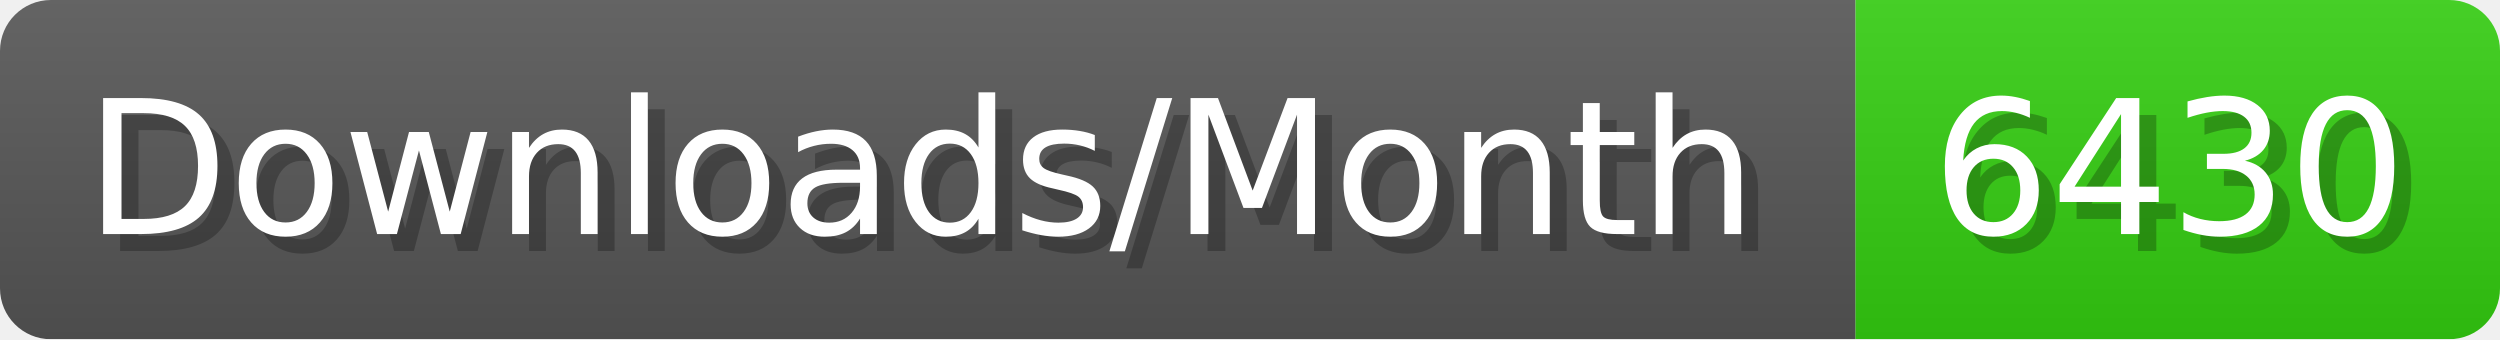
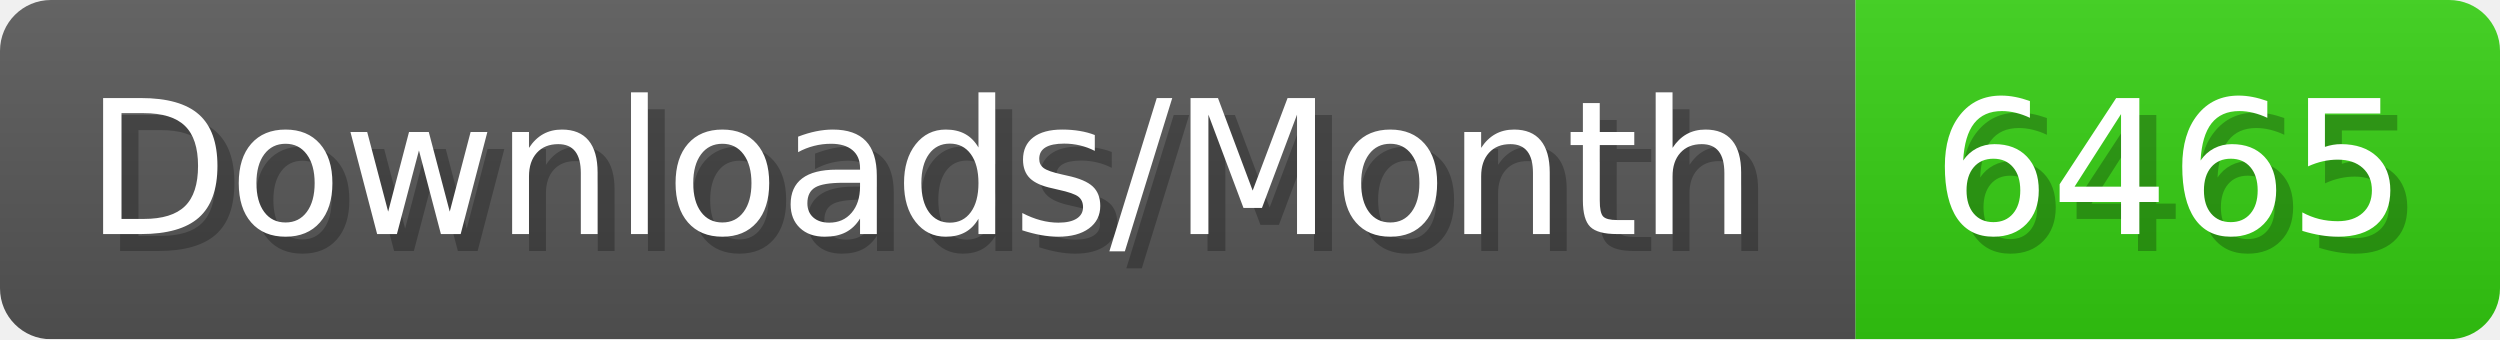
- <svg xmlns="http://www.w3.org/2000/svg" width="147.4" height="20" viewBox="0 0 1474 200" role="img" aria-label="Downloads/Month: 6430">
+ <svg xmlns="http://www.w3.org/2000/svg" width="147.4" height="20" viewBox="0 0 1474 200" role="img" aria-label="Downloads/Month: 6465">
  <linearGradient id="YlXUI" x2="0" y2="100%">
    <stop offset="0" stop-opacity=".1" stop-color="#EEE" />
    <stop offset="1" stop-opacity=".1" />
  </linearGradient>
  <mask id="JHhop">
    <rect width="1474" height="200" rx="30" fill="#FFF" />
  </mask>
  <g mask="url(#JHhop)">
    <rect width="1094" height="200" fill="#555" />
    <rect width="380" height="200" fill="#3C1" x="1094" />
    <rect width="1474" height="200" fill="url(#YlXUI)" />
  </g>
  <g aria-hidden="true" fill="#fff" text-anchor="start" font-family="Verdana,DejaVu Sans,sans-serif" font-size="110">
    <text x="60" y="148" textLength="994" fill="#000" opacity="0.25">Downloads/Month</text>
    <text x="50" y="138" textLength="994">Downloads/Month</text>
-     <text x="1149" y="148" textLength="280" fill="#000" opacity="0.25">6430</text>
-     <text x="1139" y="138" textLength="280">6430</text>
+     <text x="1149" y="148" textLength="280" fill="#000" opacity="0.25">6465</text>
+     <text x="1139" y="138" textLength="280">6465</text>
  </g>
</svg>
